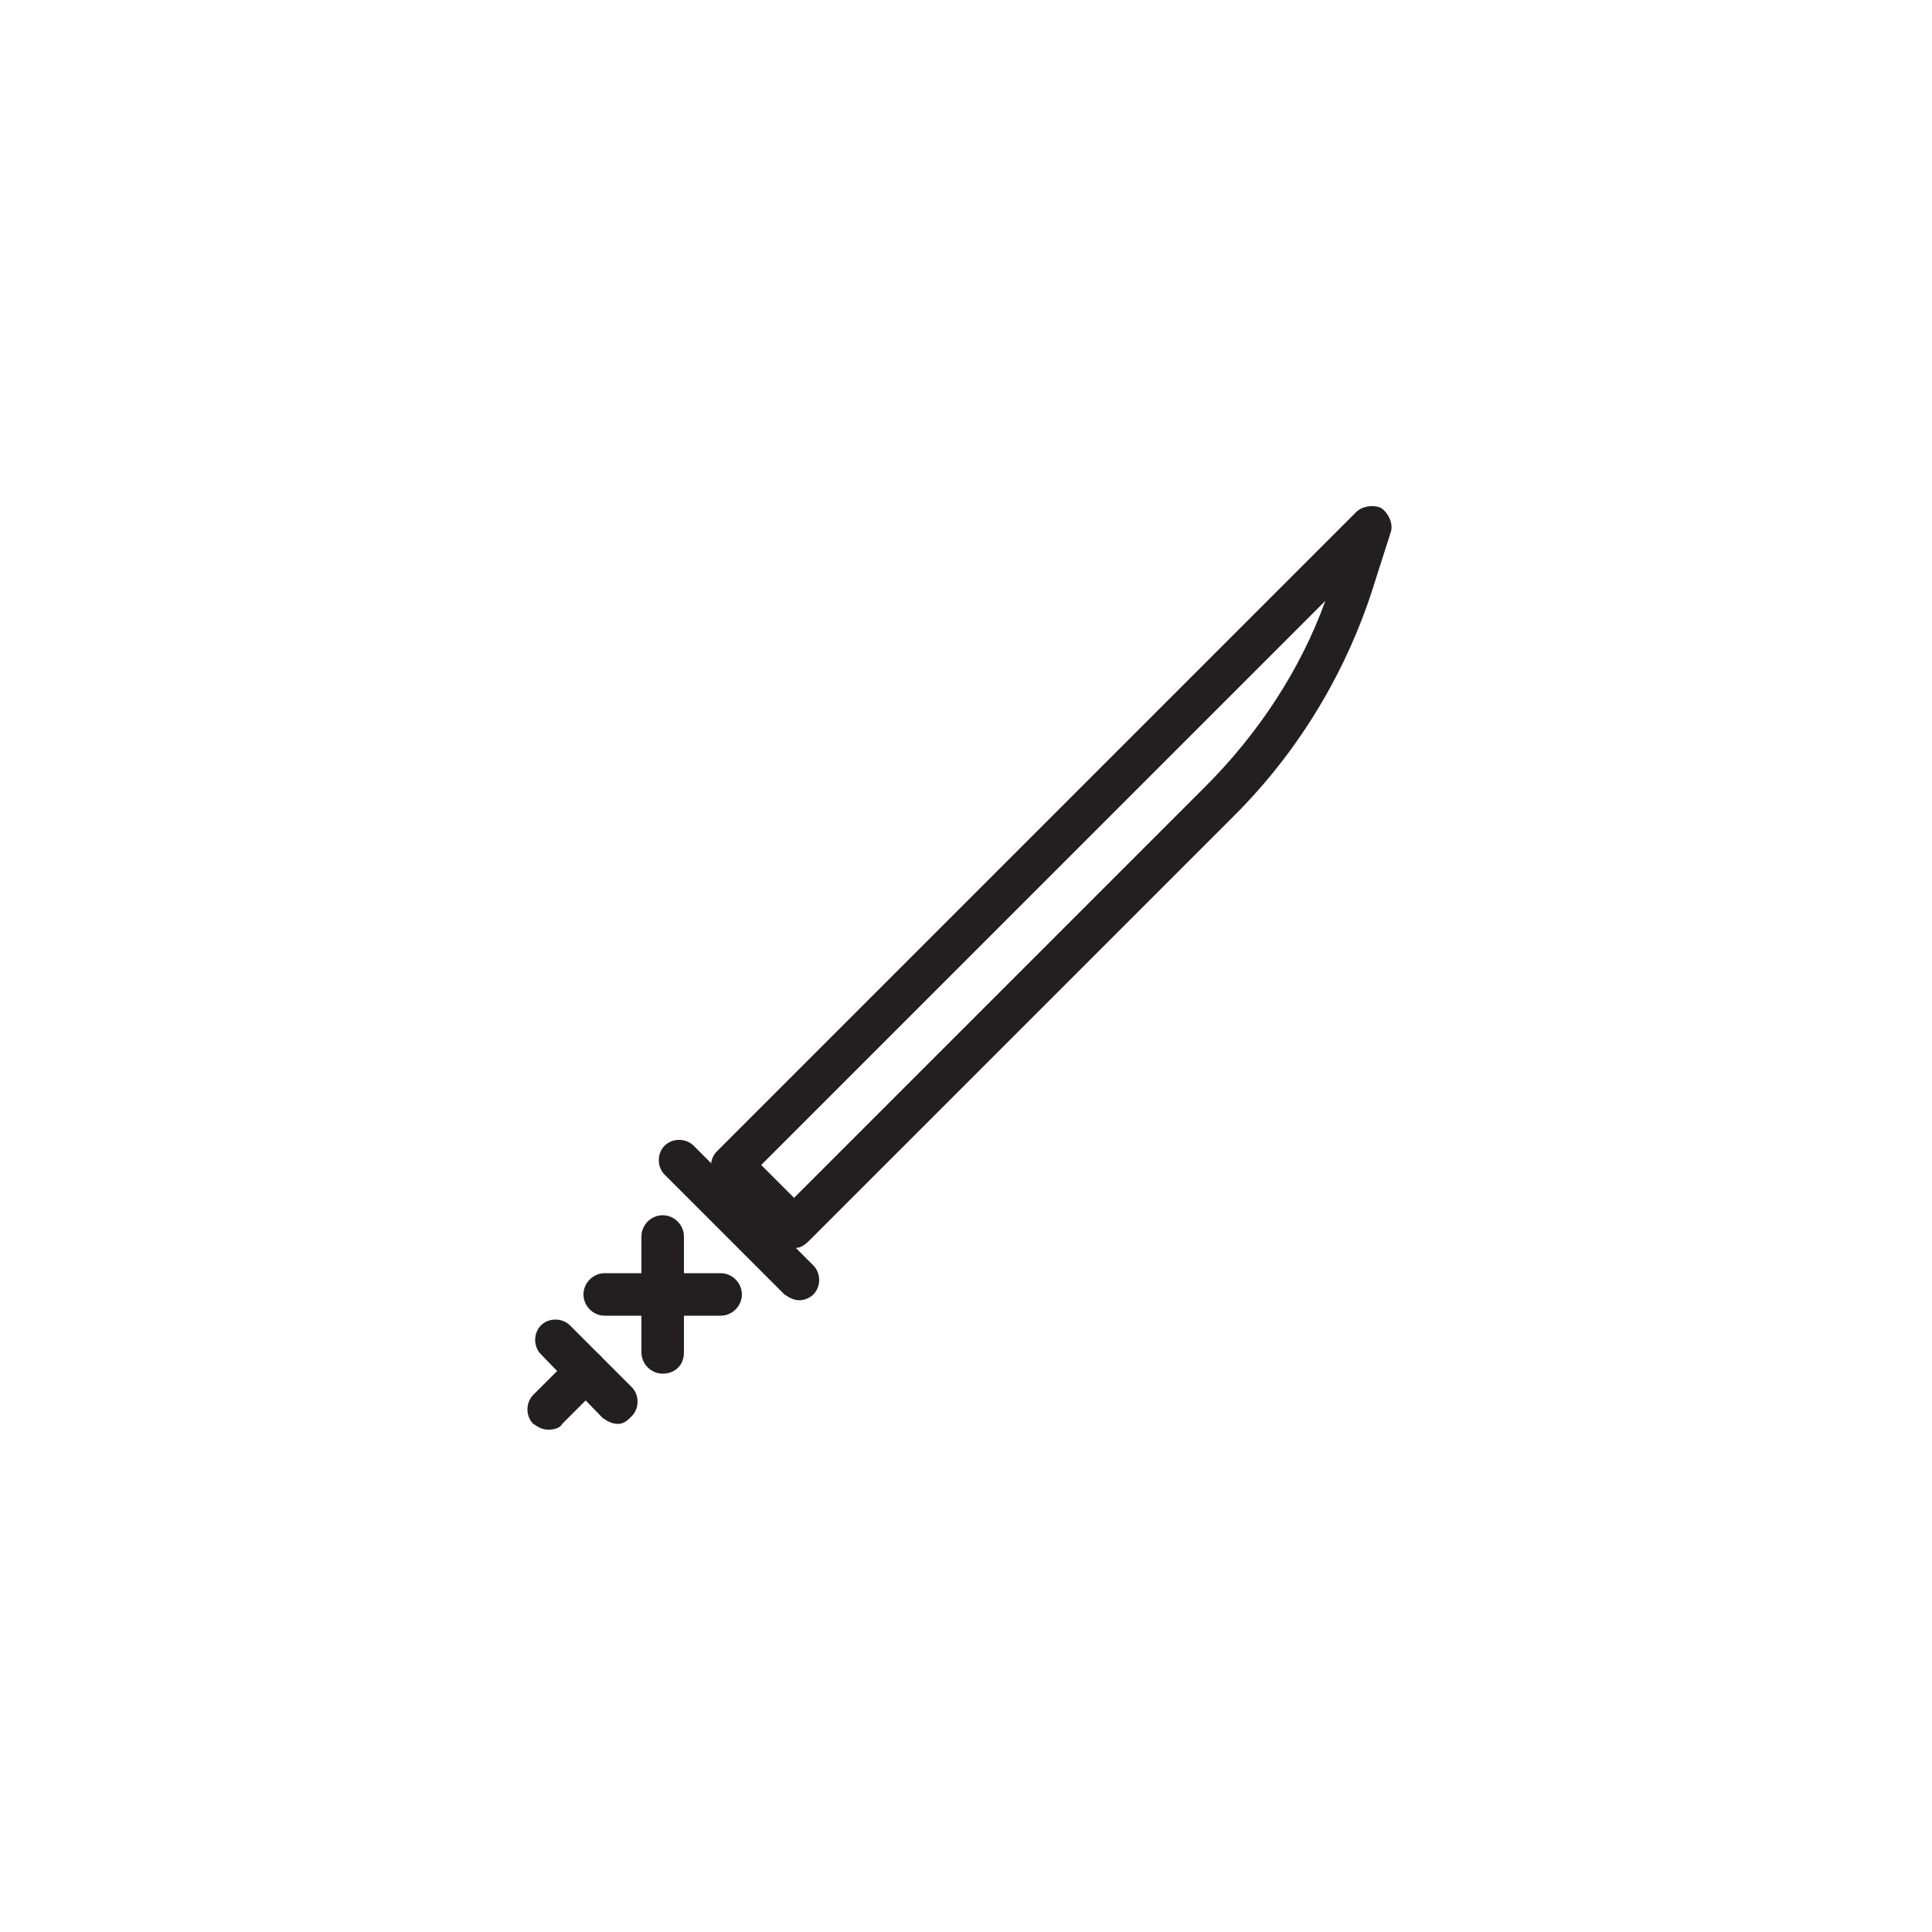
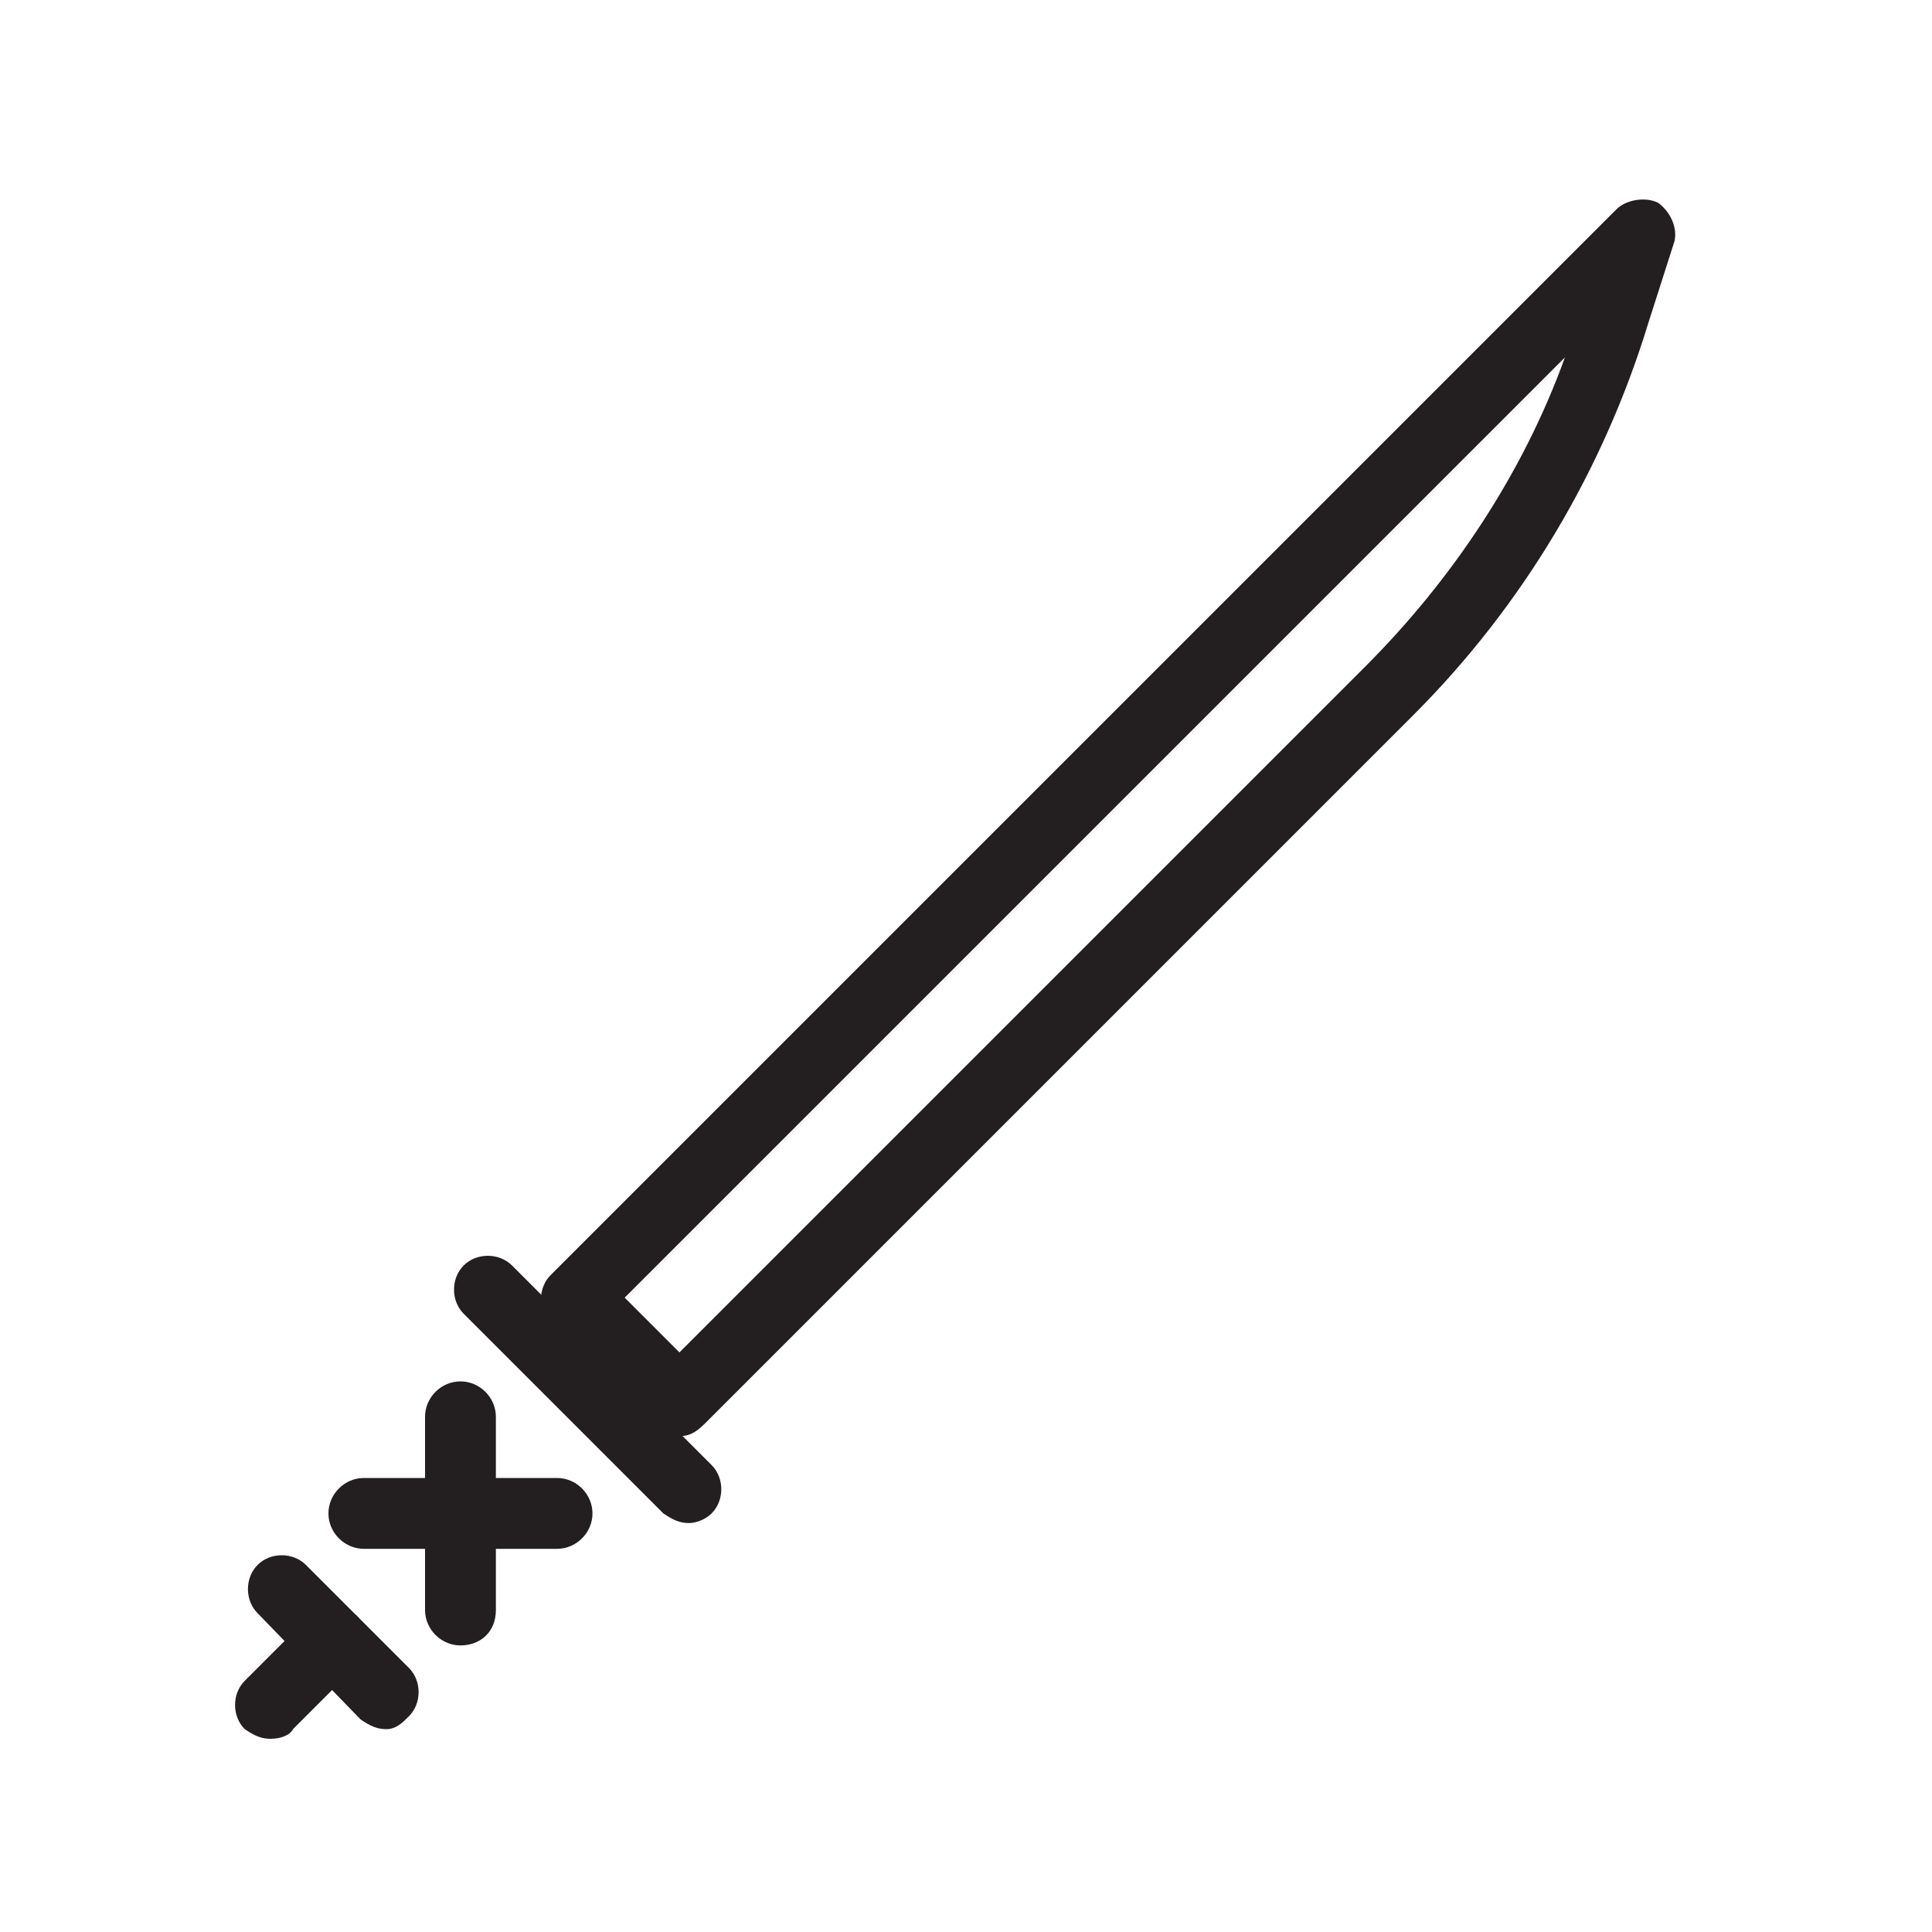
- <svg xmlns="http://www.w3.org/2000/svg" height="800px" width="800px" version="1.1" id="Layer_1" viewBox="0 0 100 100" enable-background="new 0 0 100 100" xml:space="preserve">
+ <svg xmlns="http://www.w3.org/2000/svg" height="800px" width="800px" version="1.1" id="Layer_1" viewBox="20 20 60 60" enable-background="new 0 0 100 100" xml:space="preserve">
  <g>
    <path fill="#231F20" d="M28.4,74c-0.3,0-0.5-0.1-0.8-0.3c-0.4-0.4-0.4-1.1,0-1.5l2-2c0.4-0.4,1.1-0.4,1.5,0c0.4,0.4,0.4,1.1,0,1.5   l-2,2C29,73.9,28.7,74,28.4,74z" />
    <path fill="#231F20" d="M32,73.7c-0.3,0-0.5-0.1-0.8-0.3L28,70.1c-0.4-0.4-0.4-1.1,0-1.5c0.4-0.4,1.1-0.4,1.5,0l3.2,3.2   c0.4,0.4,0.4,1.1,0,1.5C32.5,73.5,32.3,73.7,32,73.7z" />
    <path fill="#231F20" d="M41.4,67.3c-0.3,0-0.5-0.1-0.8-0.3l-6.2-6.2c-0.4-0.4-0.4-1.1,0-1.5c0.4-0.4,1.1-0.4,1.5,0l6.2,6.2   c0.4,0.4,0.4,1.1,0,1.5C41.9,67.2,41.6,67.3,41.4,67.3z" />
    <path fill="#231F20" d="M34.3,71.1c-0.6,0-1.1-0.5-1.1-1.1v-6c0-0.6,0.5-1.1,1.1-1.1c0.6,0,1.1,0.5,1.1,1.1v6   C35.4,70.7,34.9,71.1,34.3,71.1z" />
    <path fill="#231F20" d="M37.3,68.1h-6c-0.6,0-1.1-0.5-1.1-1.1c0-0.6,0.5-1.1,1.1-1.1h6c0.6,0,1.1,0.5,1.1,1.1   C38.4,67.6,37.9,68.1,37.3,68.1z" />
    <path fill="#231F20" d="M41.1,64.6L41.1,64.6c-0.3,0-0.6-0.1-0.8-0.3l-3.2-3.2c-0.4-0.4-0.4-1.1,0-1.5l33.1-33.1   c0.3-0.3,0.9-0.4,1.3-0.2c0.4,0.3,0.6,0.8,0.5,1.2L71.2,30c-1.4,4.6-3.9,8.8-7.3,12.2l0,0l-22,22C41.6,64.5,41.4,64.6,41.1,64.6z    M39.4,60.3l1.7,1.7l21.3-21.3c2.7-2.7,4.9-6,6.2-9.6L39.4,60.3z M63.1,41.5L63.1,41.5L63.1,41.5z" />
  </g>
</svg>
